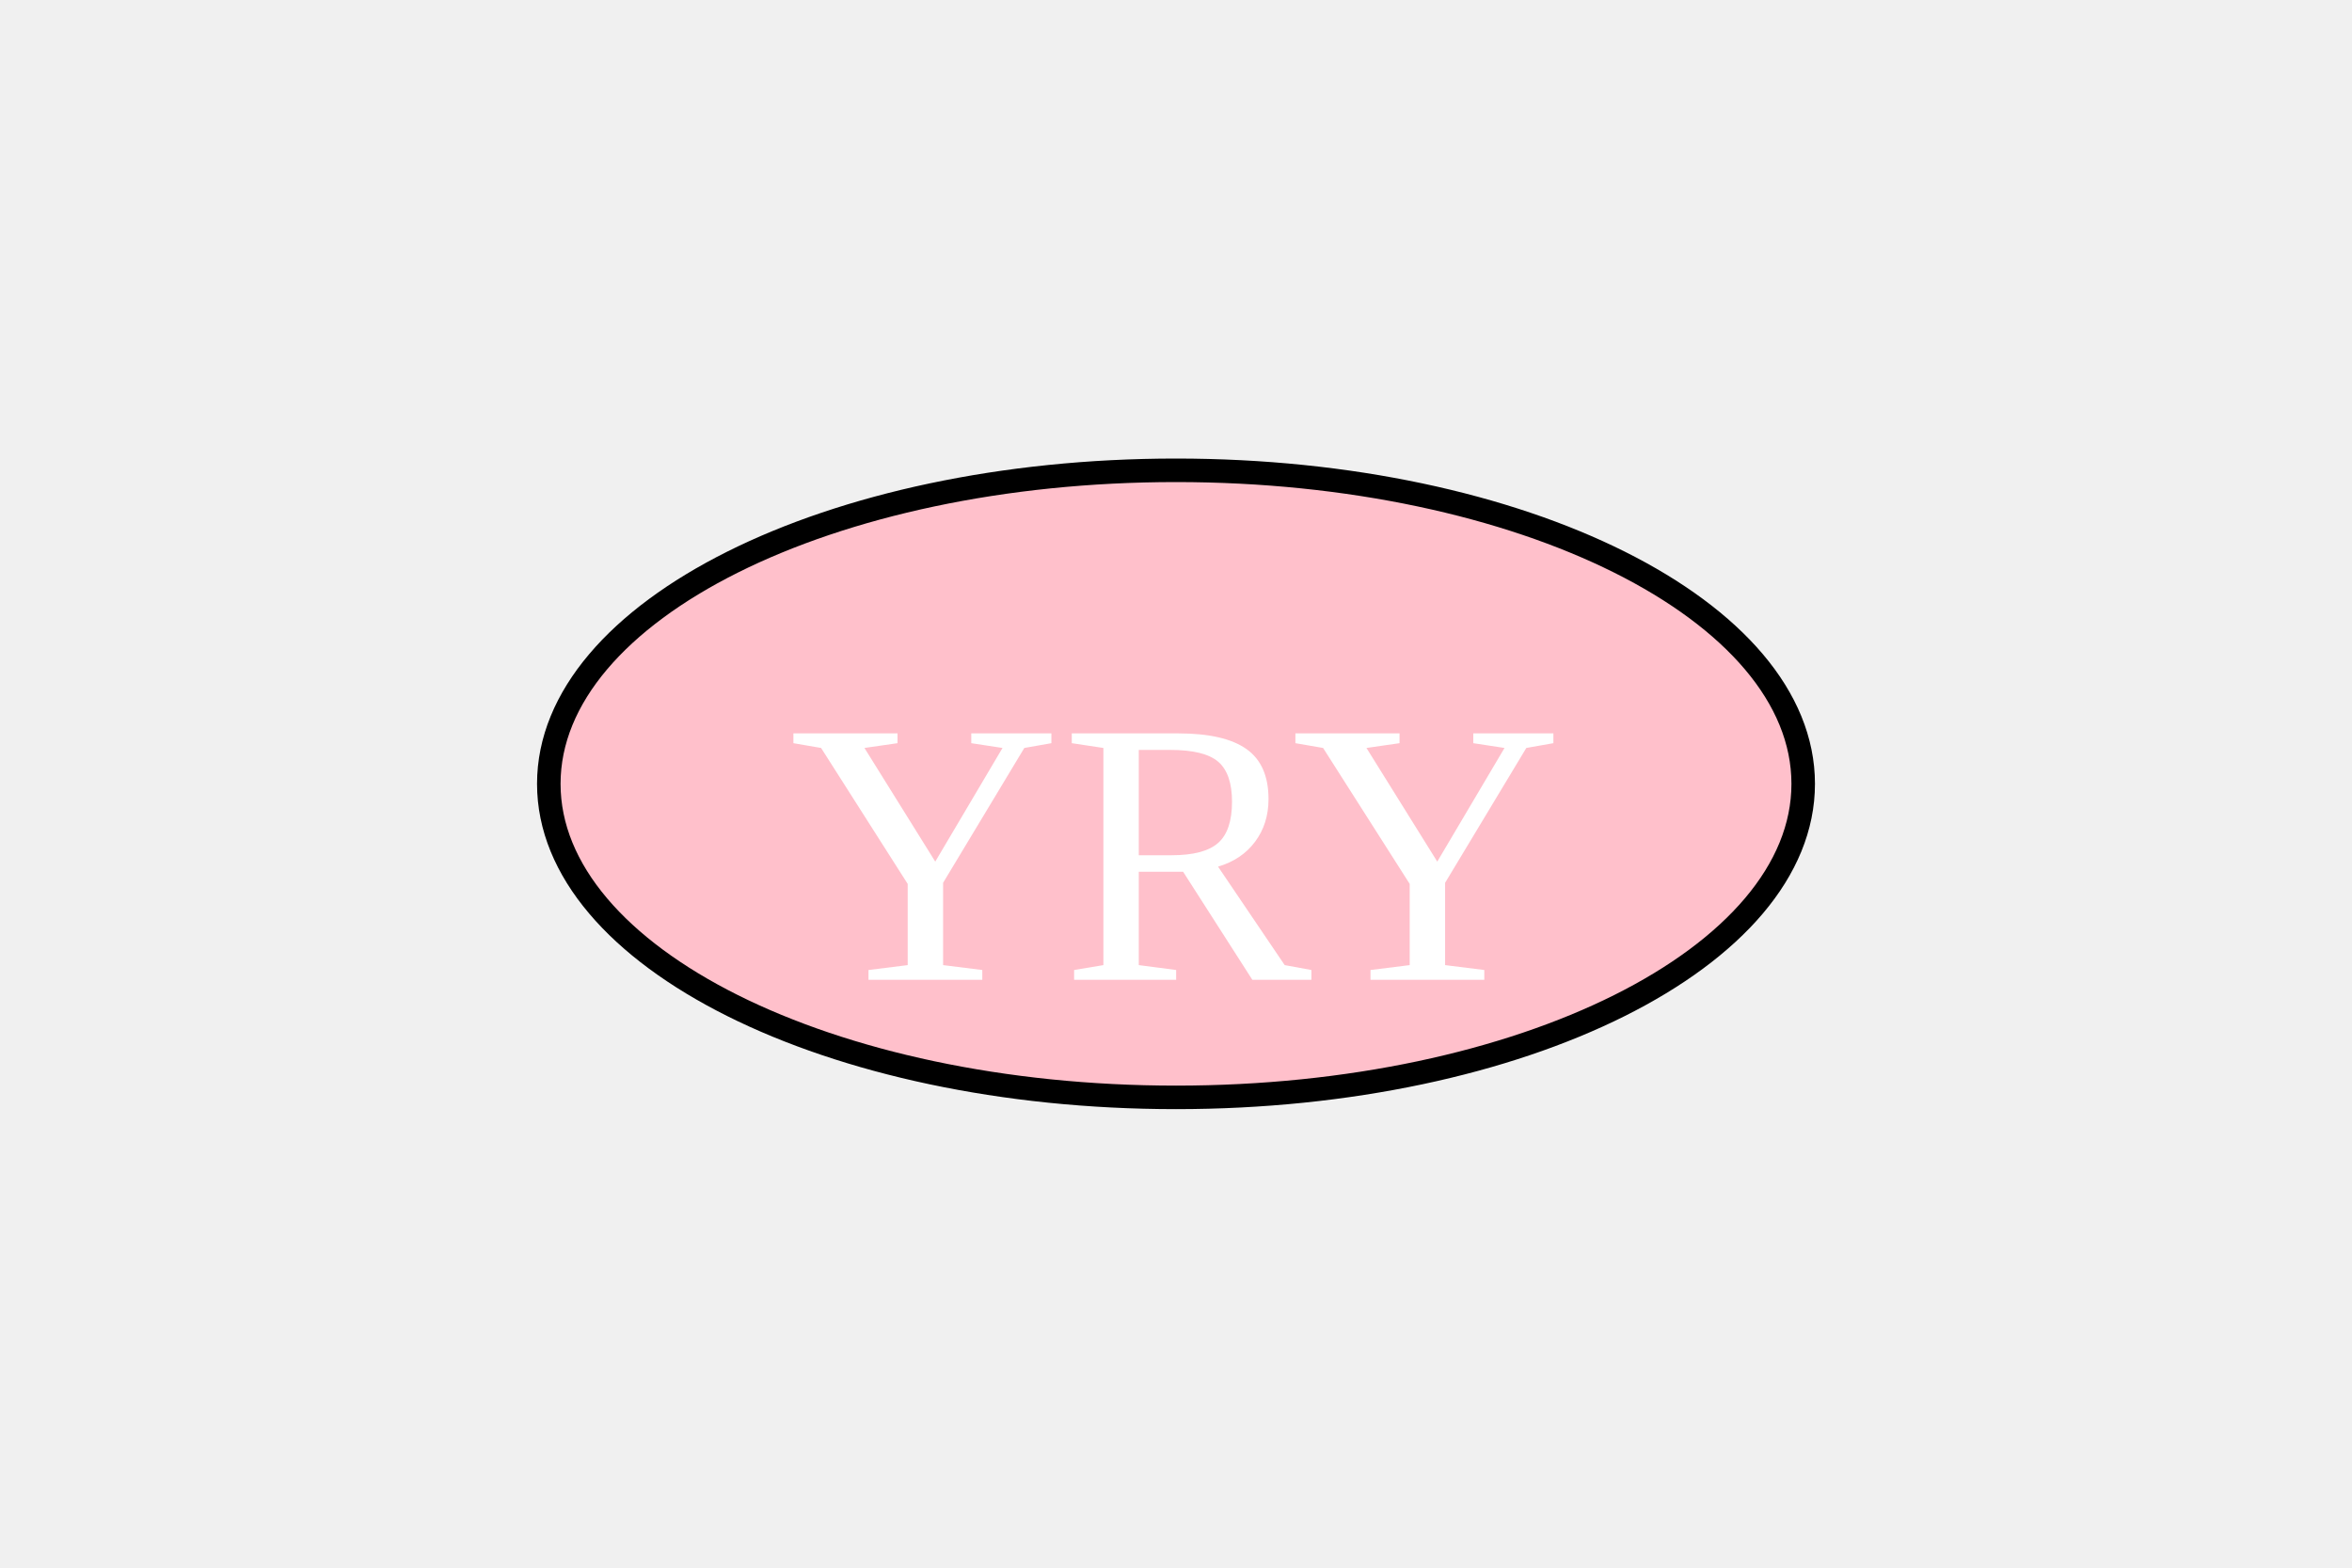
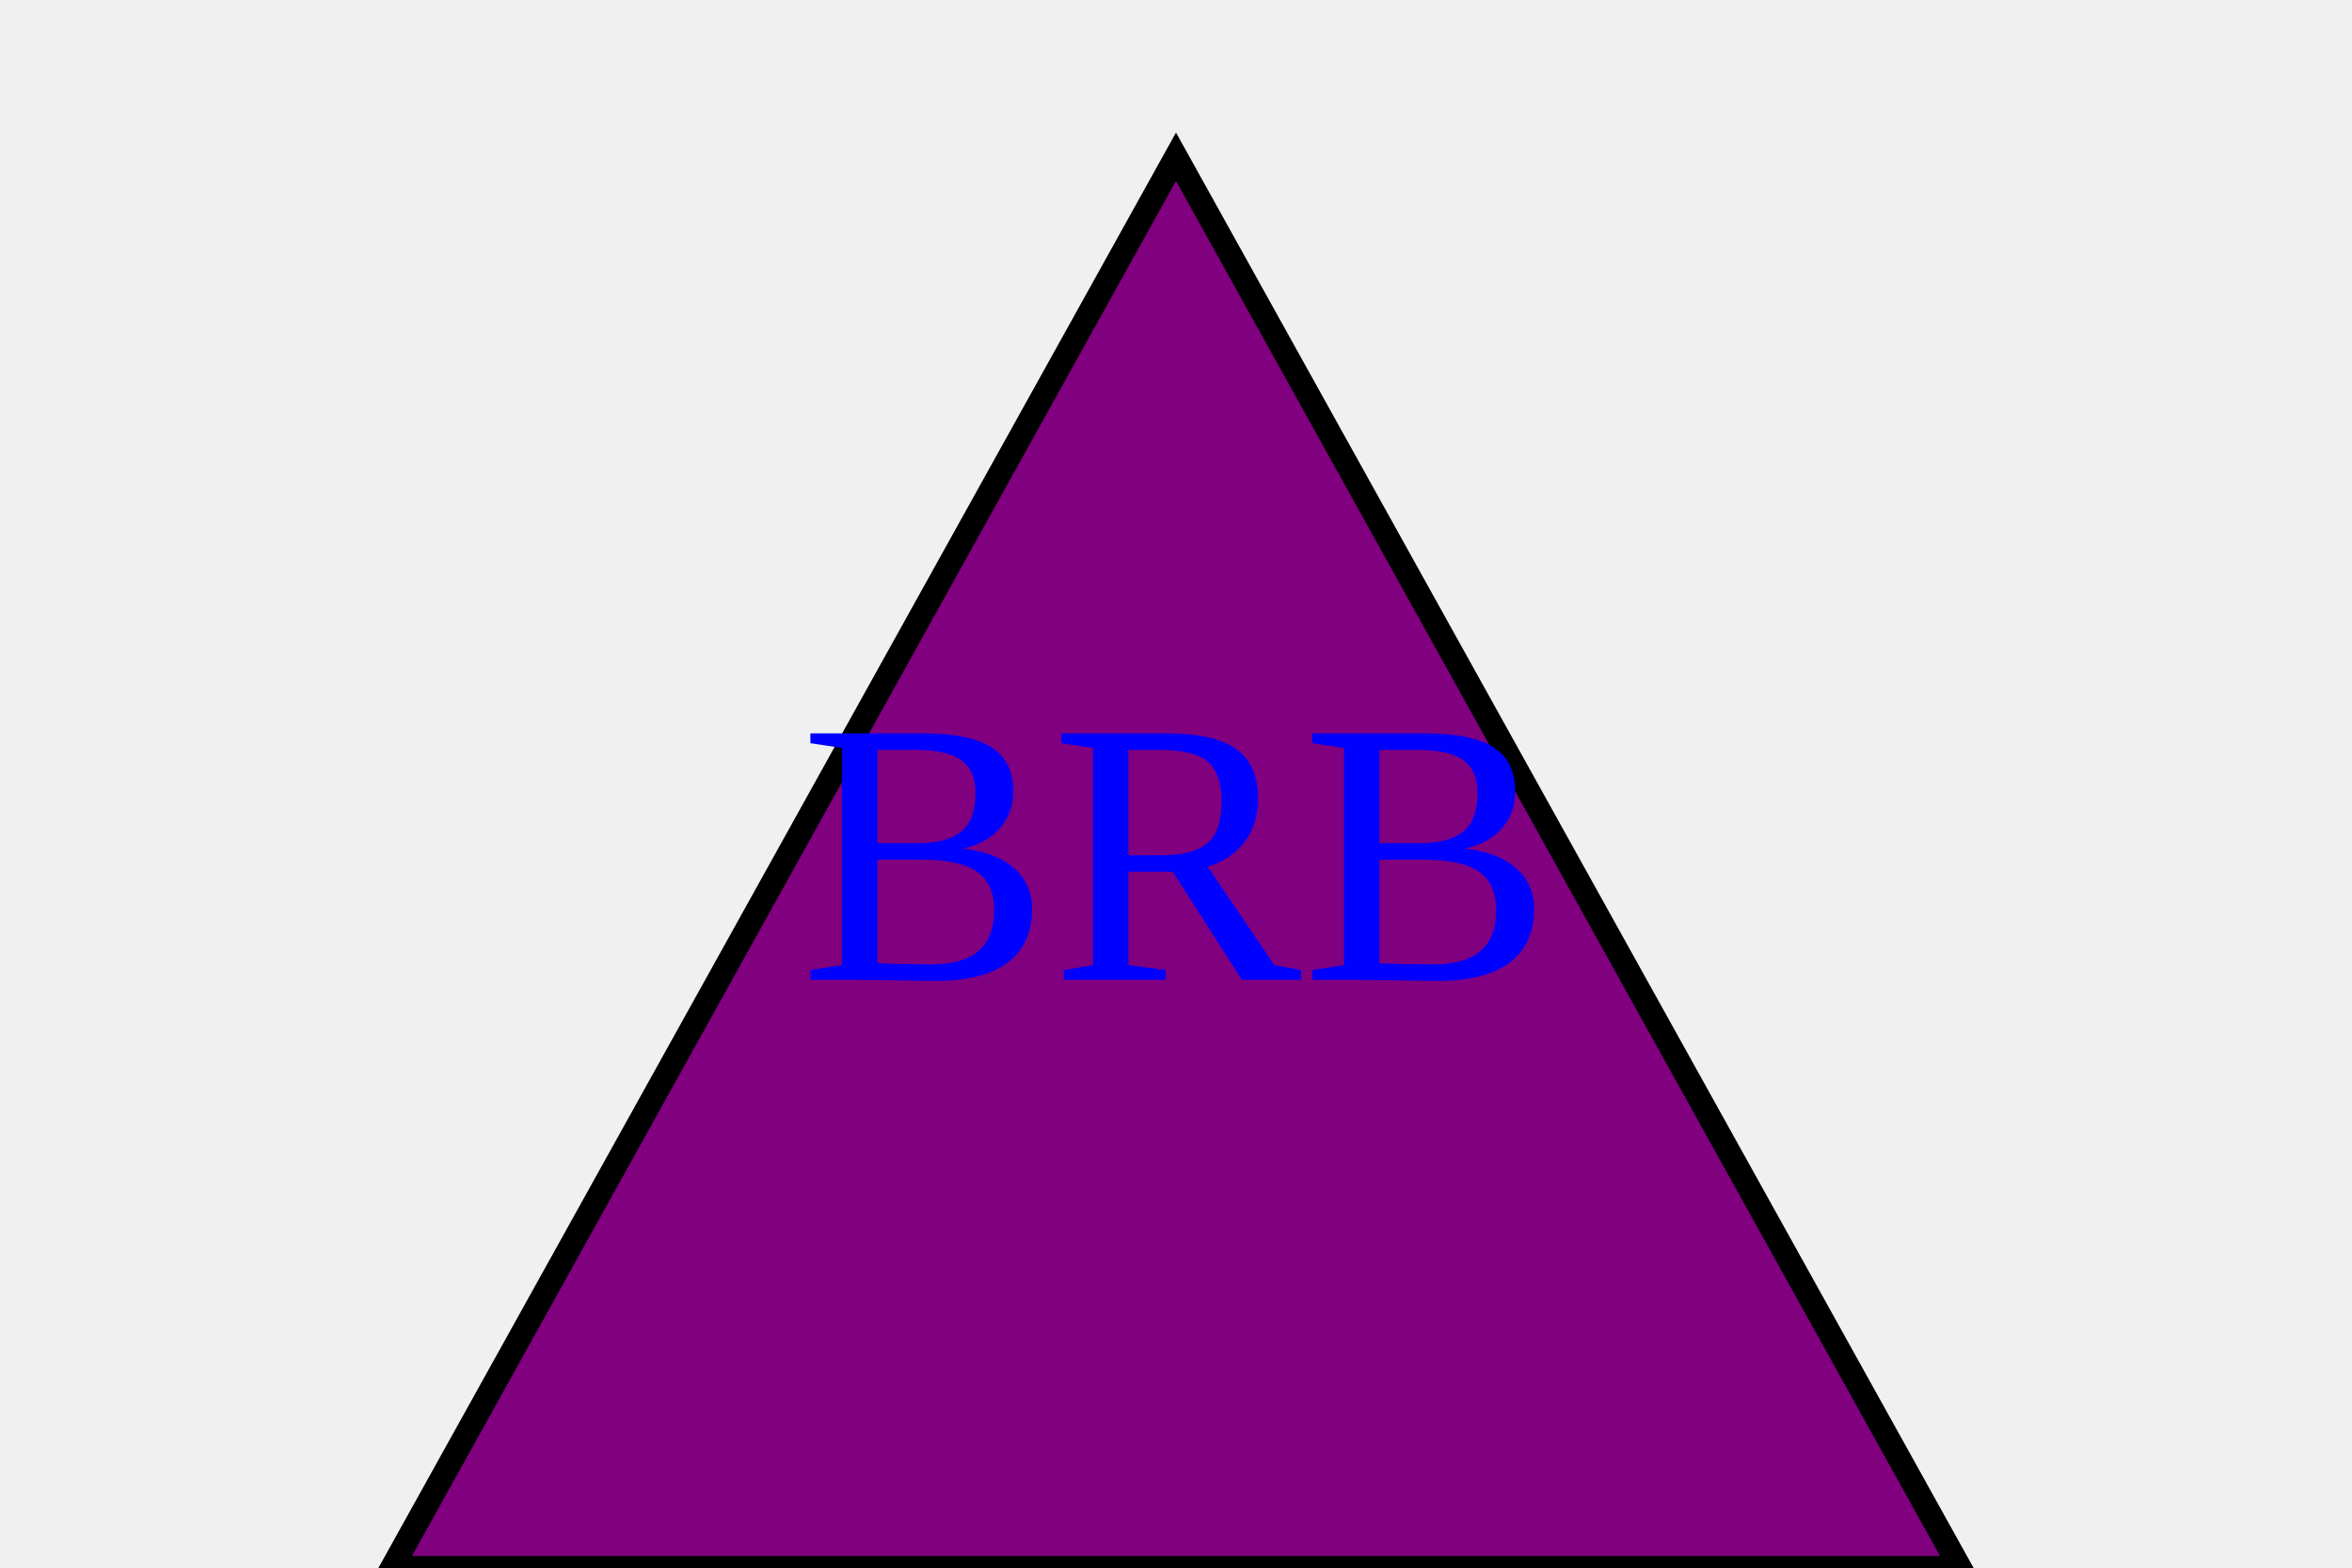
<svg xmlns="http://www.w3.org/2000/svg" width="300" height="200">
-   <ellipse cx="150" cy="100" rx="80" ry="40" fill="pink" stroke="black" stroke-width="3" />
-   <text x="150" y="125" font-size="48" text-anchor="middle" fill="white">YRY</text>
+   <polygon points="150,20 250,200 50,200" fill="purple" stroke="black" stroke-width="3" />
+   <text x="150" y="125" font-size="48" text-anchor="middle" fill="blue">BRB</text>
</svg>
